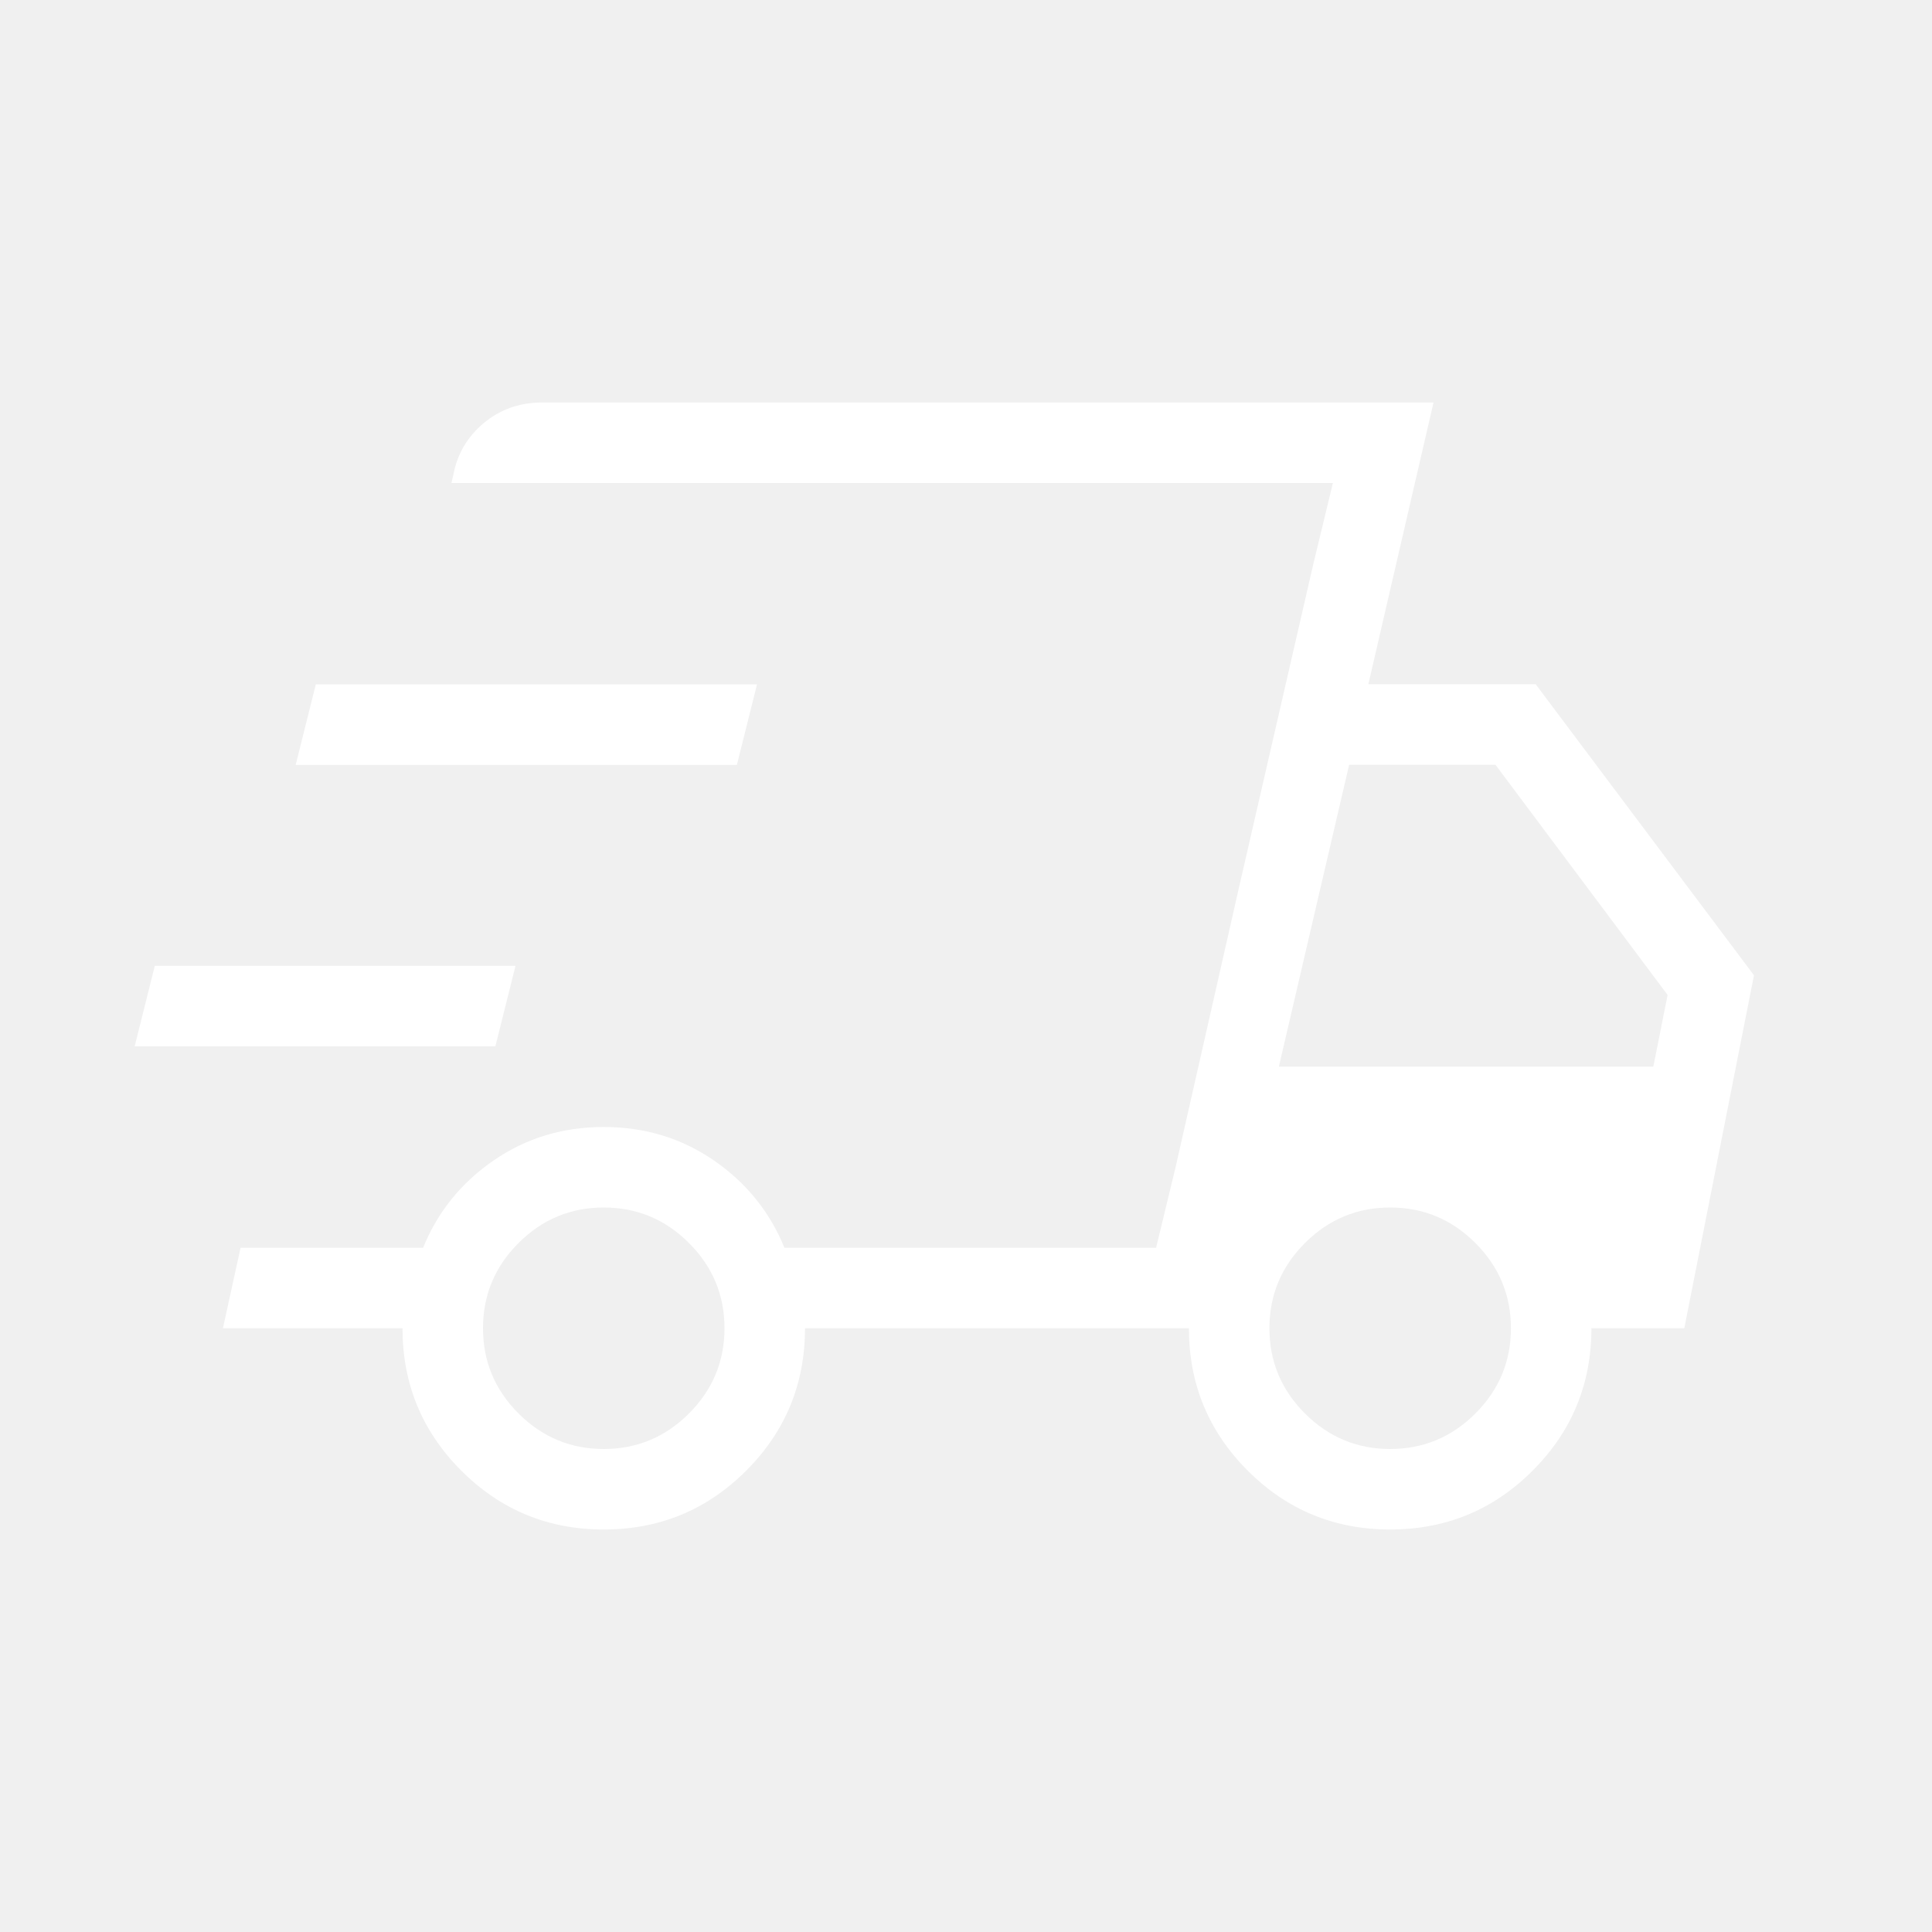
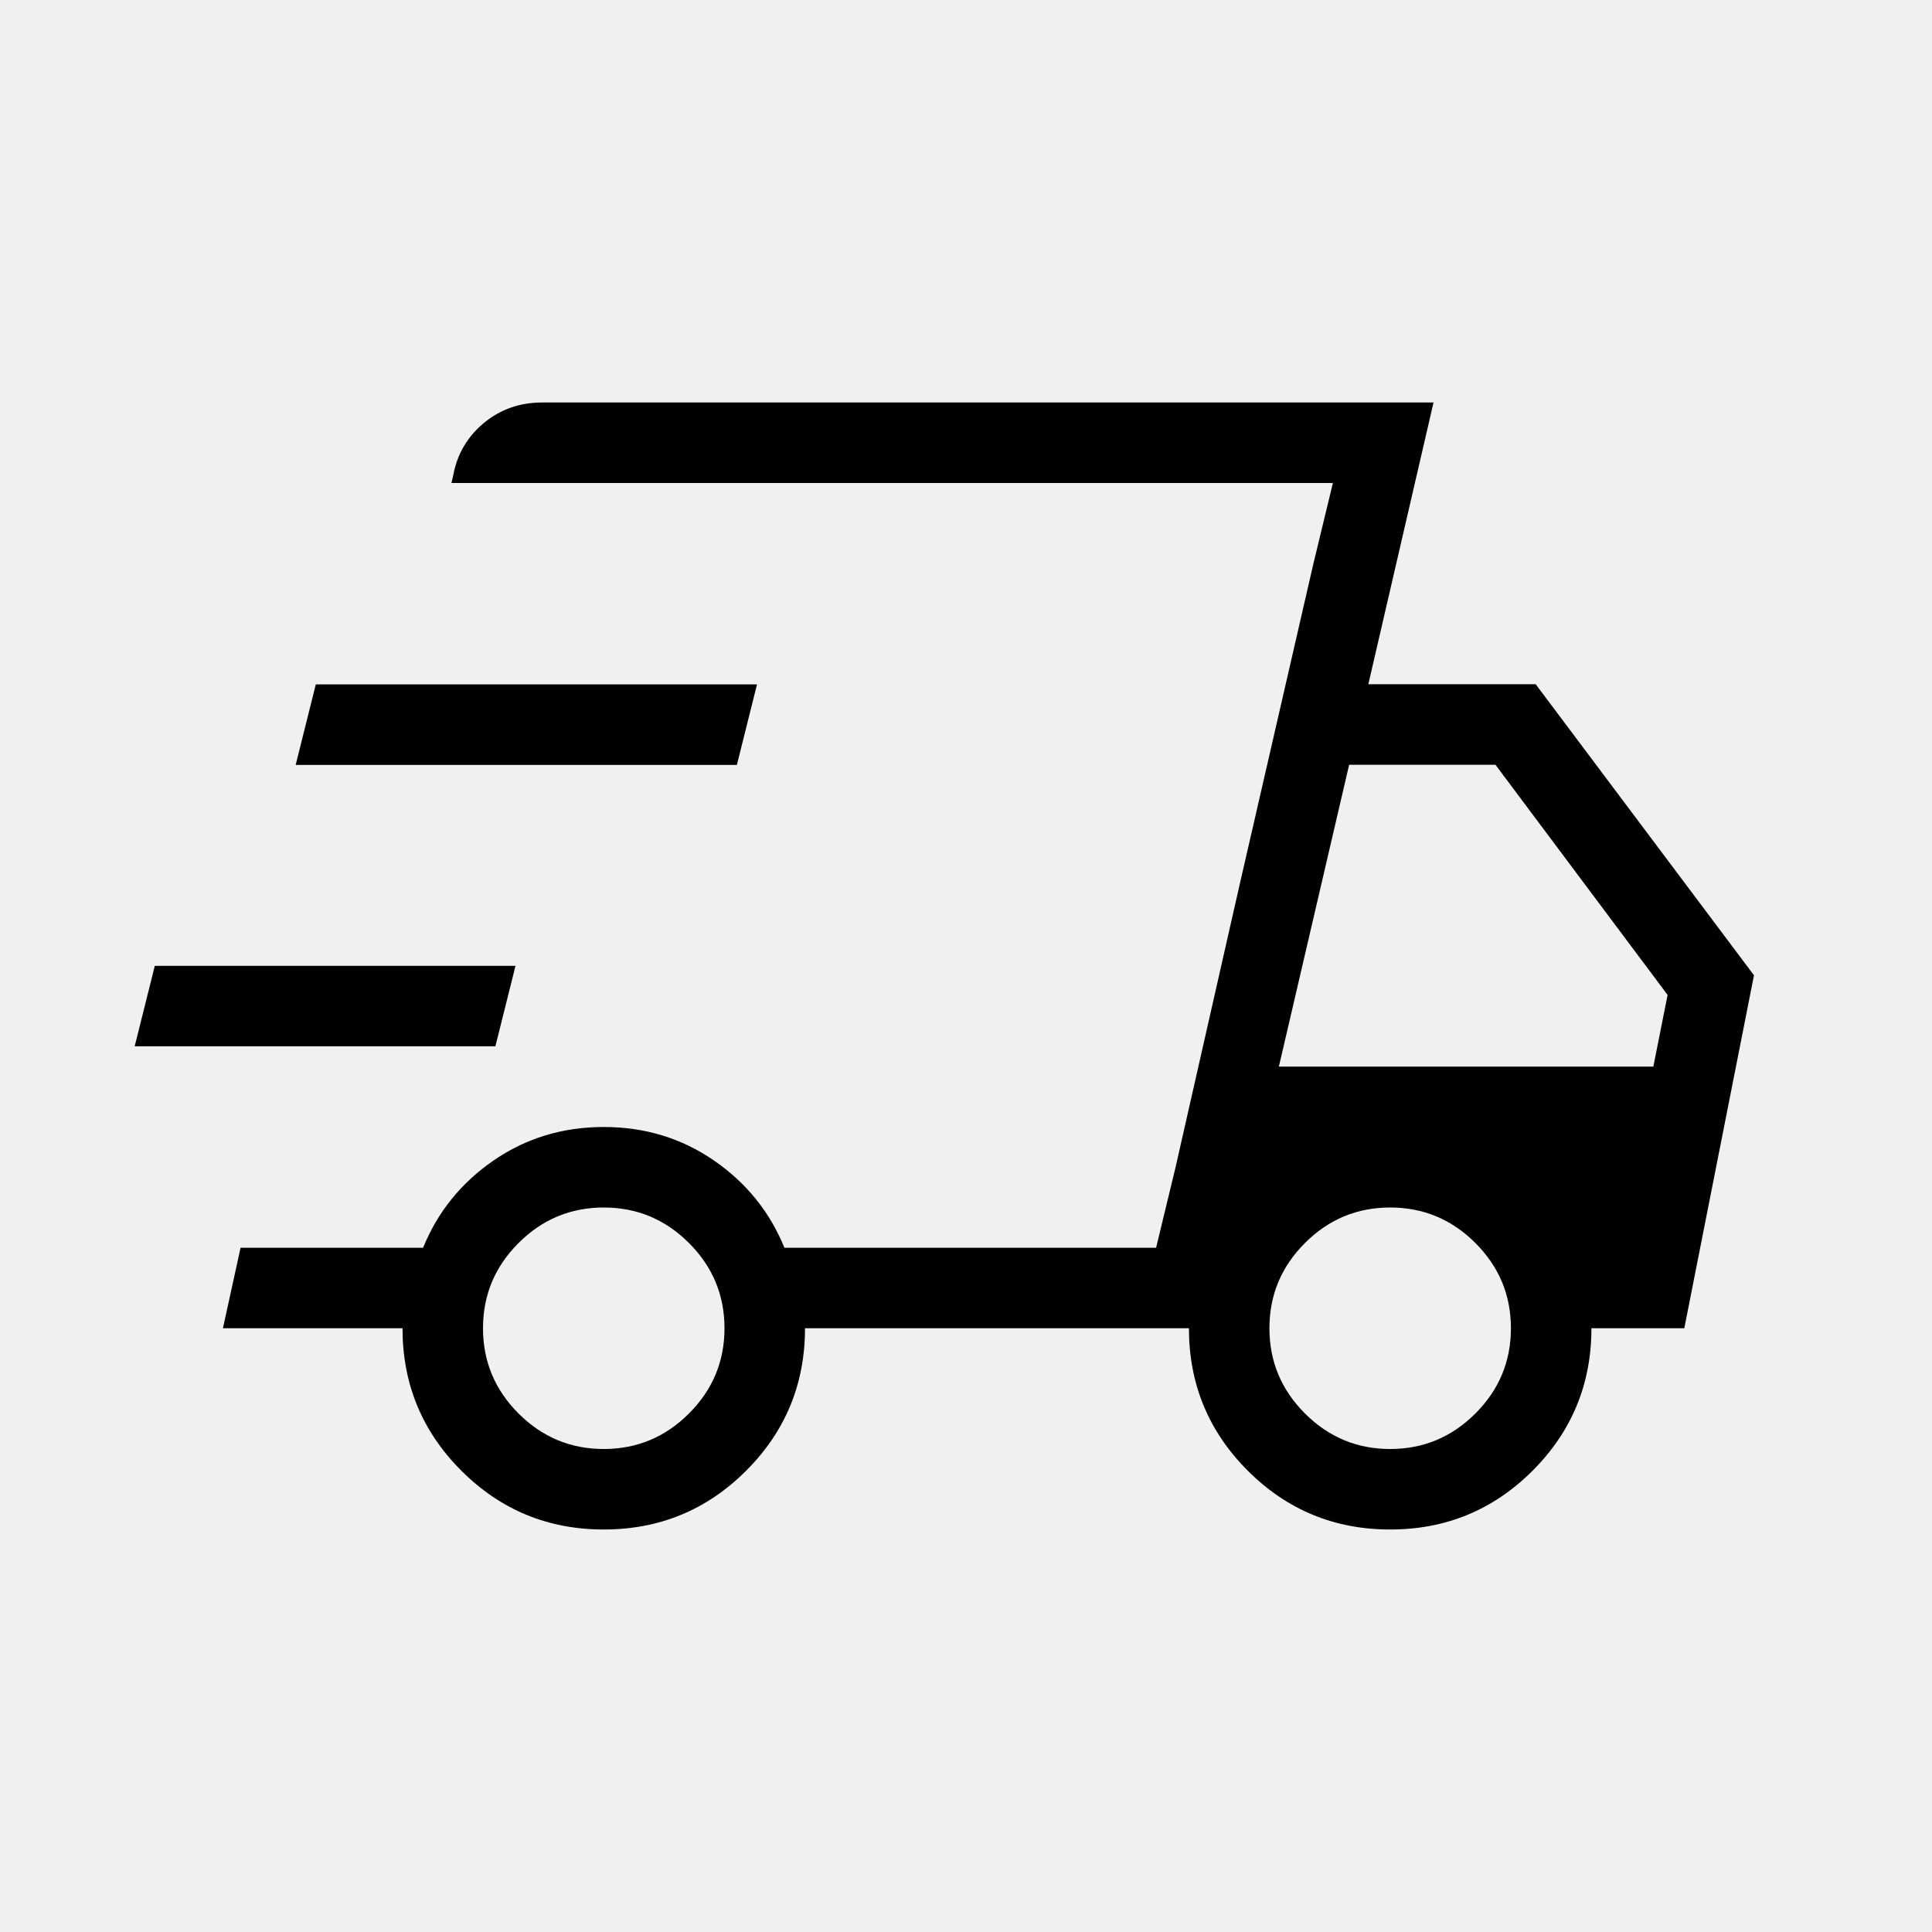
- <svg xmlns="http://www.w3.org/2000/svg" height="24px" viewBox="0 -960 960 960" width="24px" fill="#FFFFFF">
+ <svg xmlns="http://www.w3.org/2000/svg" height="24px" viewBox="0 -960 960 960" width="24px" fill="#000">
  <path d="M300-200q-41.54 0-70.77-29.23Q200-258.46 200-300h-89.23l8.77-40h90.69q10.85-26.69 35-43.35Q269.38-400 300-400q30.62 0 54.77 16.65 24.15 16.66 35 43.35h184.69l87.85-380h-438l.92-3.92q2.92-15.7 15.19-25.89Q252.69-760 269.38-760h442.93l-32.39 140h83.16l108.46 144.62L836.92-300h-46.15q0 41.54-29.23 70.77Q732.31-200 690.77-200q-41.54 0-70.77-29.23-29.23-29.23-29.23-70.77H400q0 41.54-29.23 70.77Q341.54-200 300-200Zm335.46-230h186.08l7.08-35.62L743.08-580h-72.7l-34.92 150Zm17.16-249.92 9.69-40.08-87.85 380 9.69-40.08 31.7-139.84 36.77-160ZM66.92-440.08l10-40h179.23l-10 40H66.92Zm80-139.84 10-40h219.23l-10 40H146.92ZM300-240q24.69 0 42.35-17.65Q360-275.31 360-300t-17.65-42.35Q324.69-360 300-360t-42.35 17.65Q240-324.69 240-300t17.65 42.35Q275.31-240 300-240Zm390.77 0q24.69 0 42.35-17.65 17.65-17.66 17.65-42.35t-17.65-42.35Q715.46-360 690.77-360t-42.35 17.65q-17.65 17.66-17.65 42.35t17.65 42.35Q666.08-240 690.77-240Z" />
</svg>
